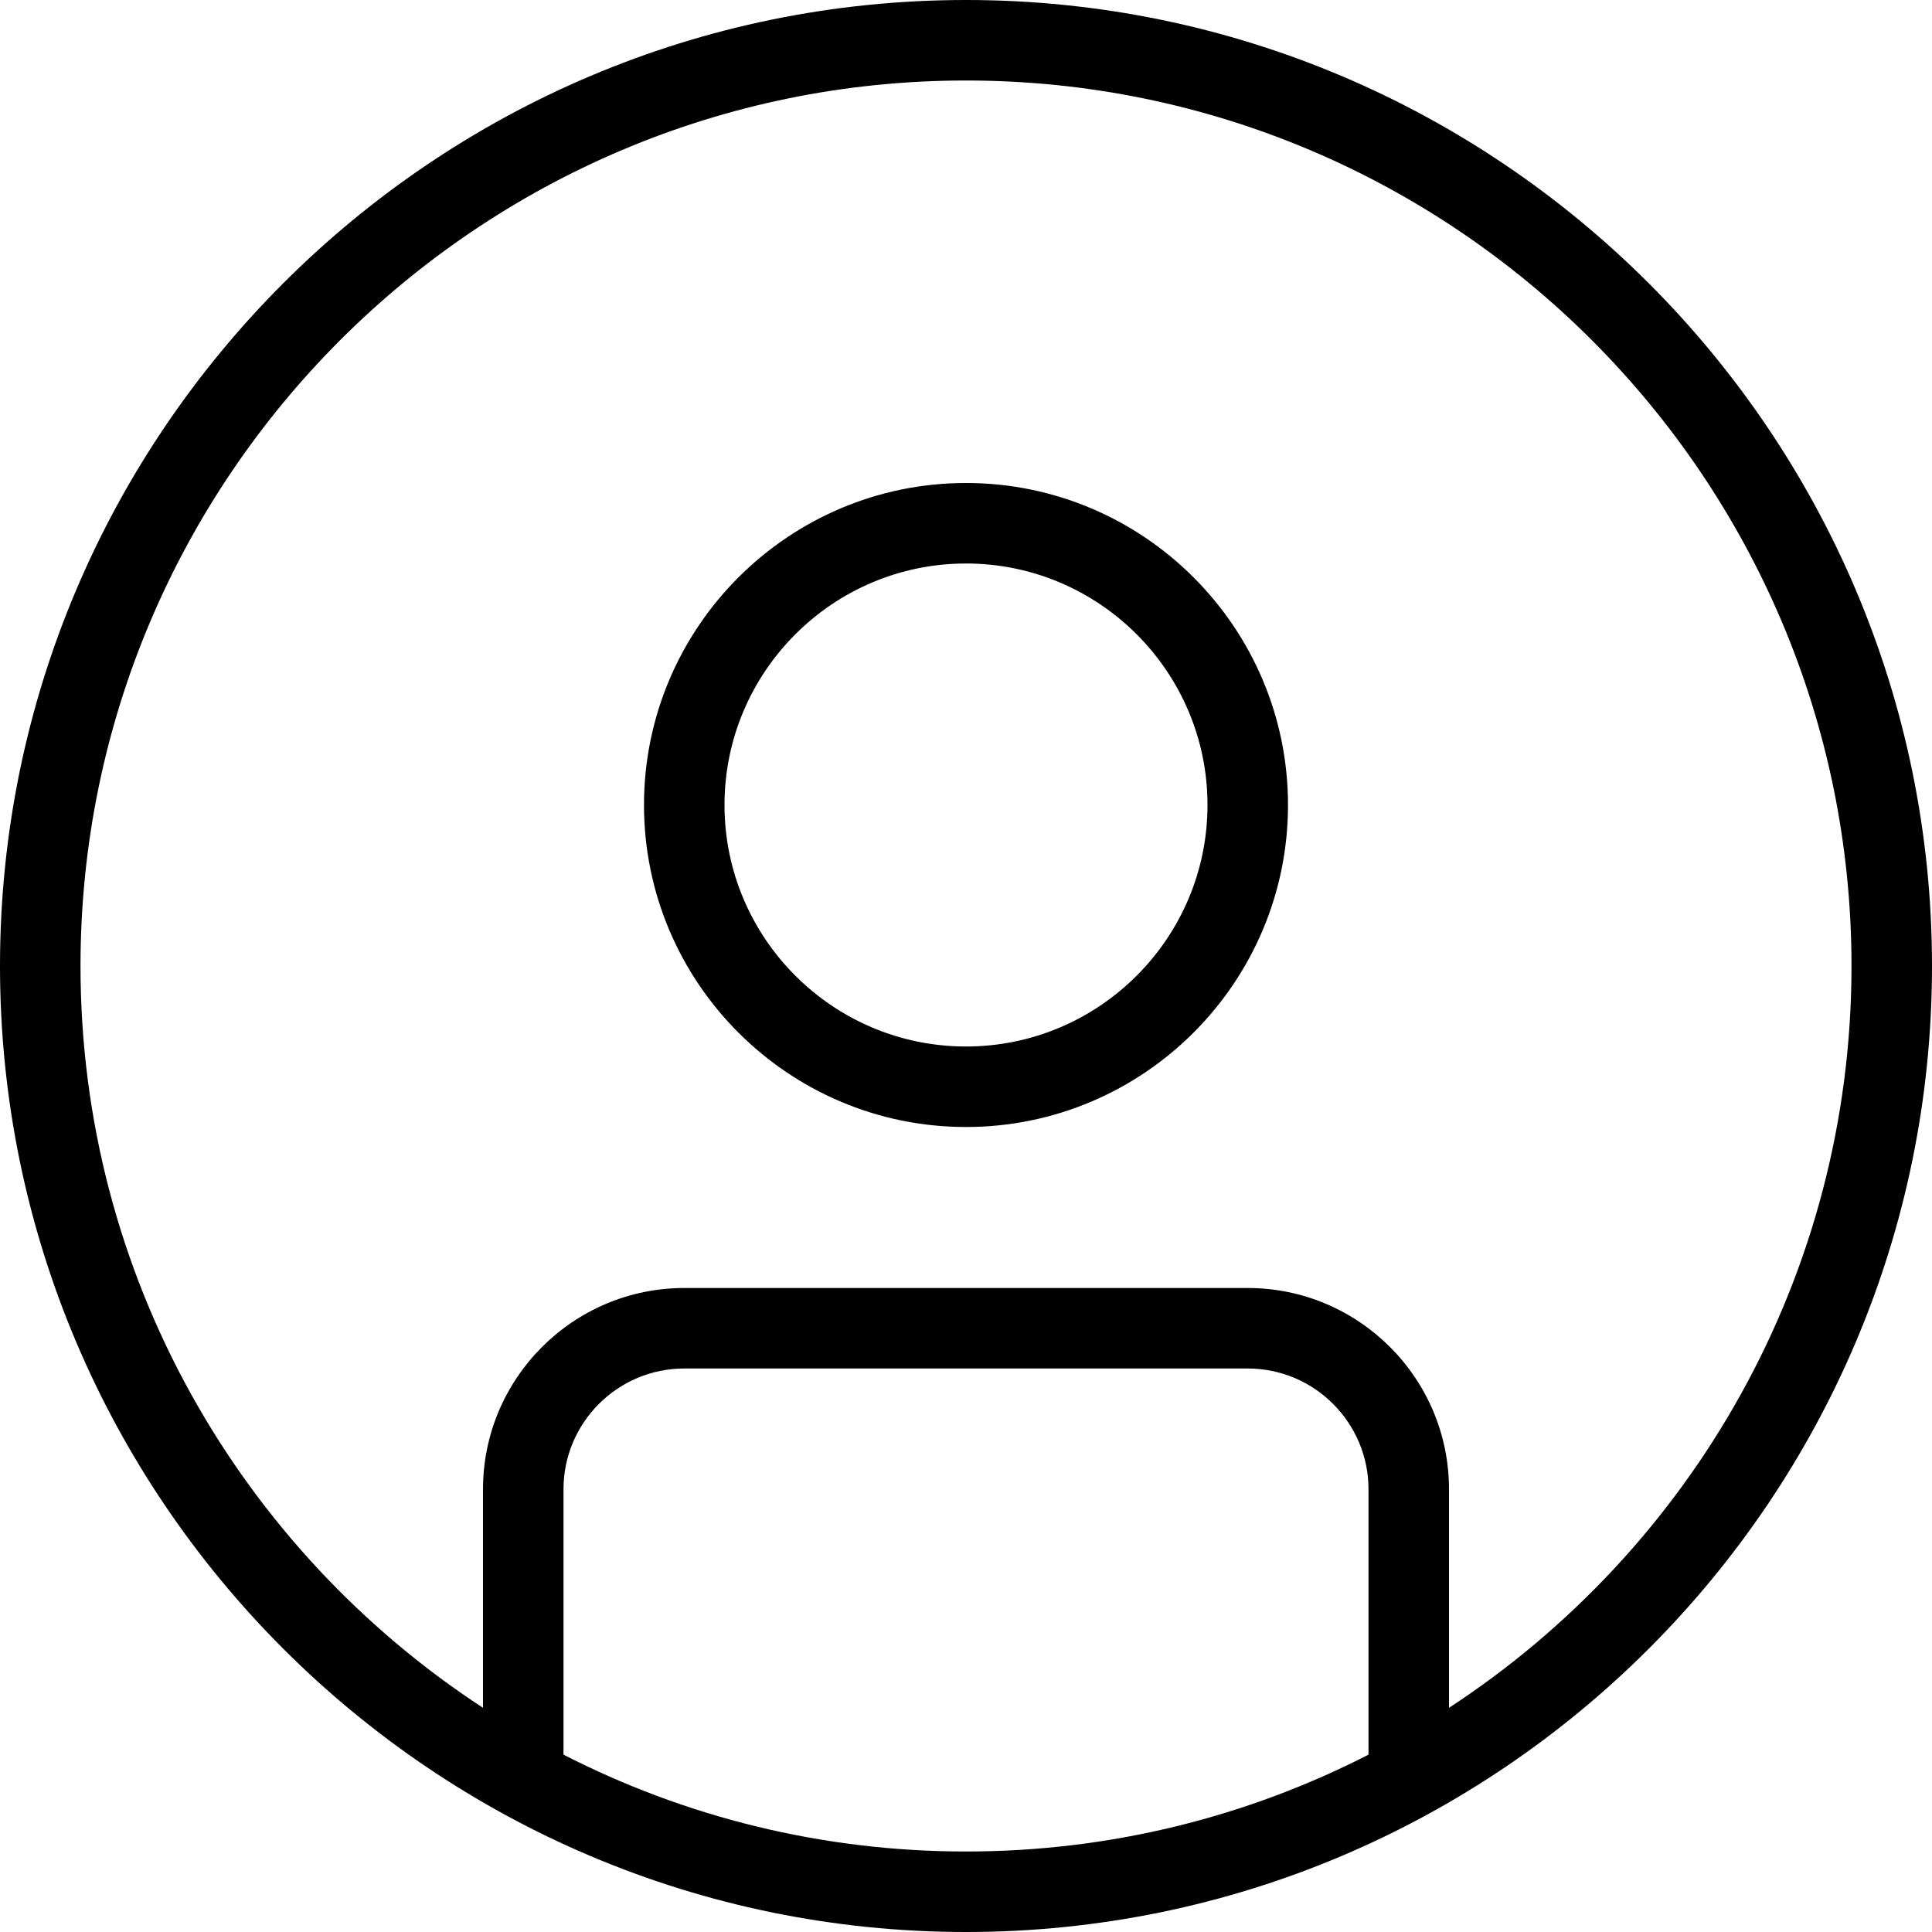
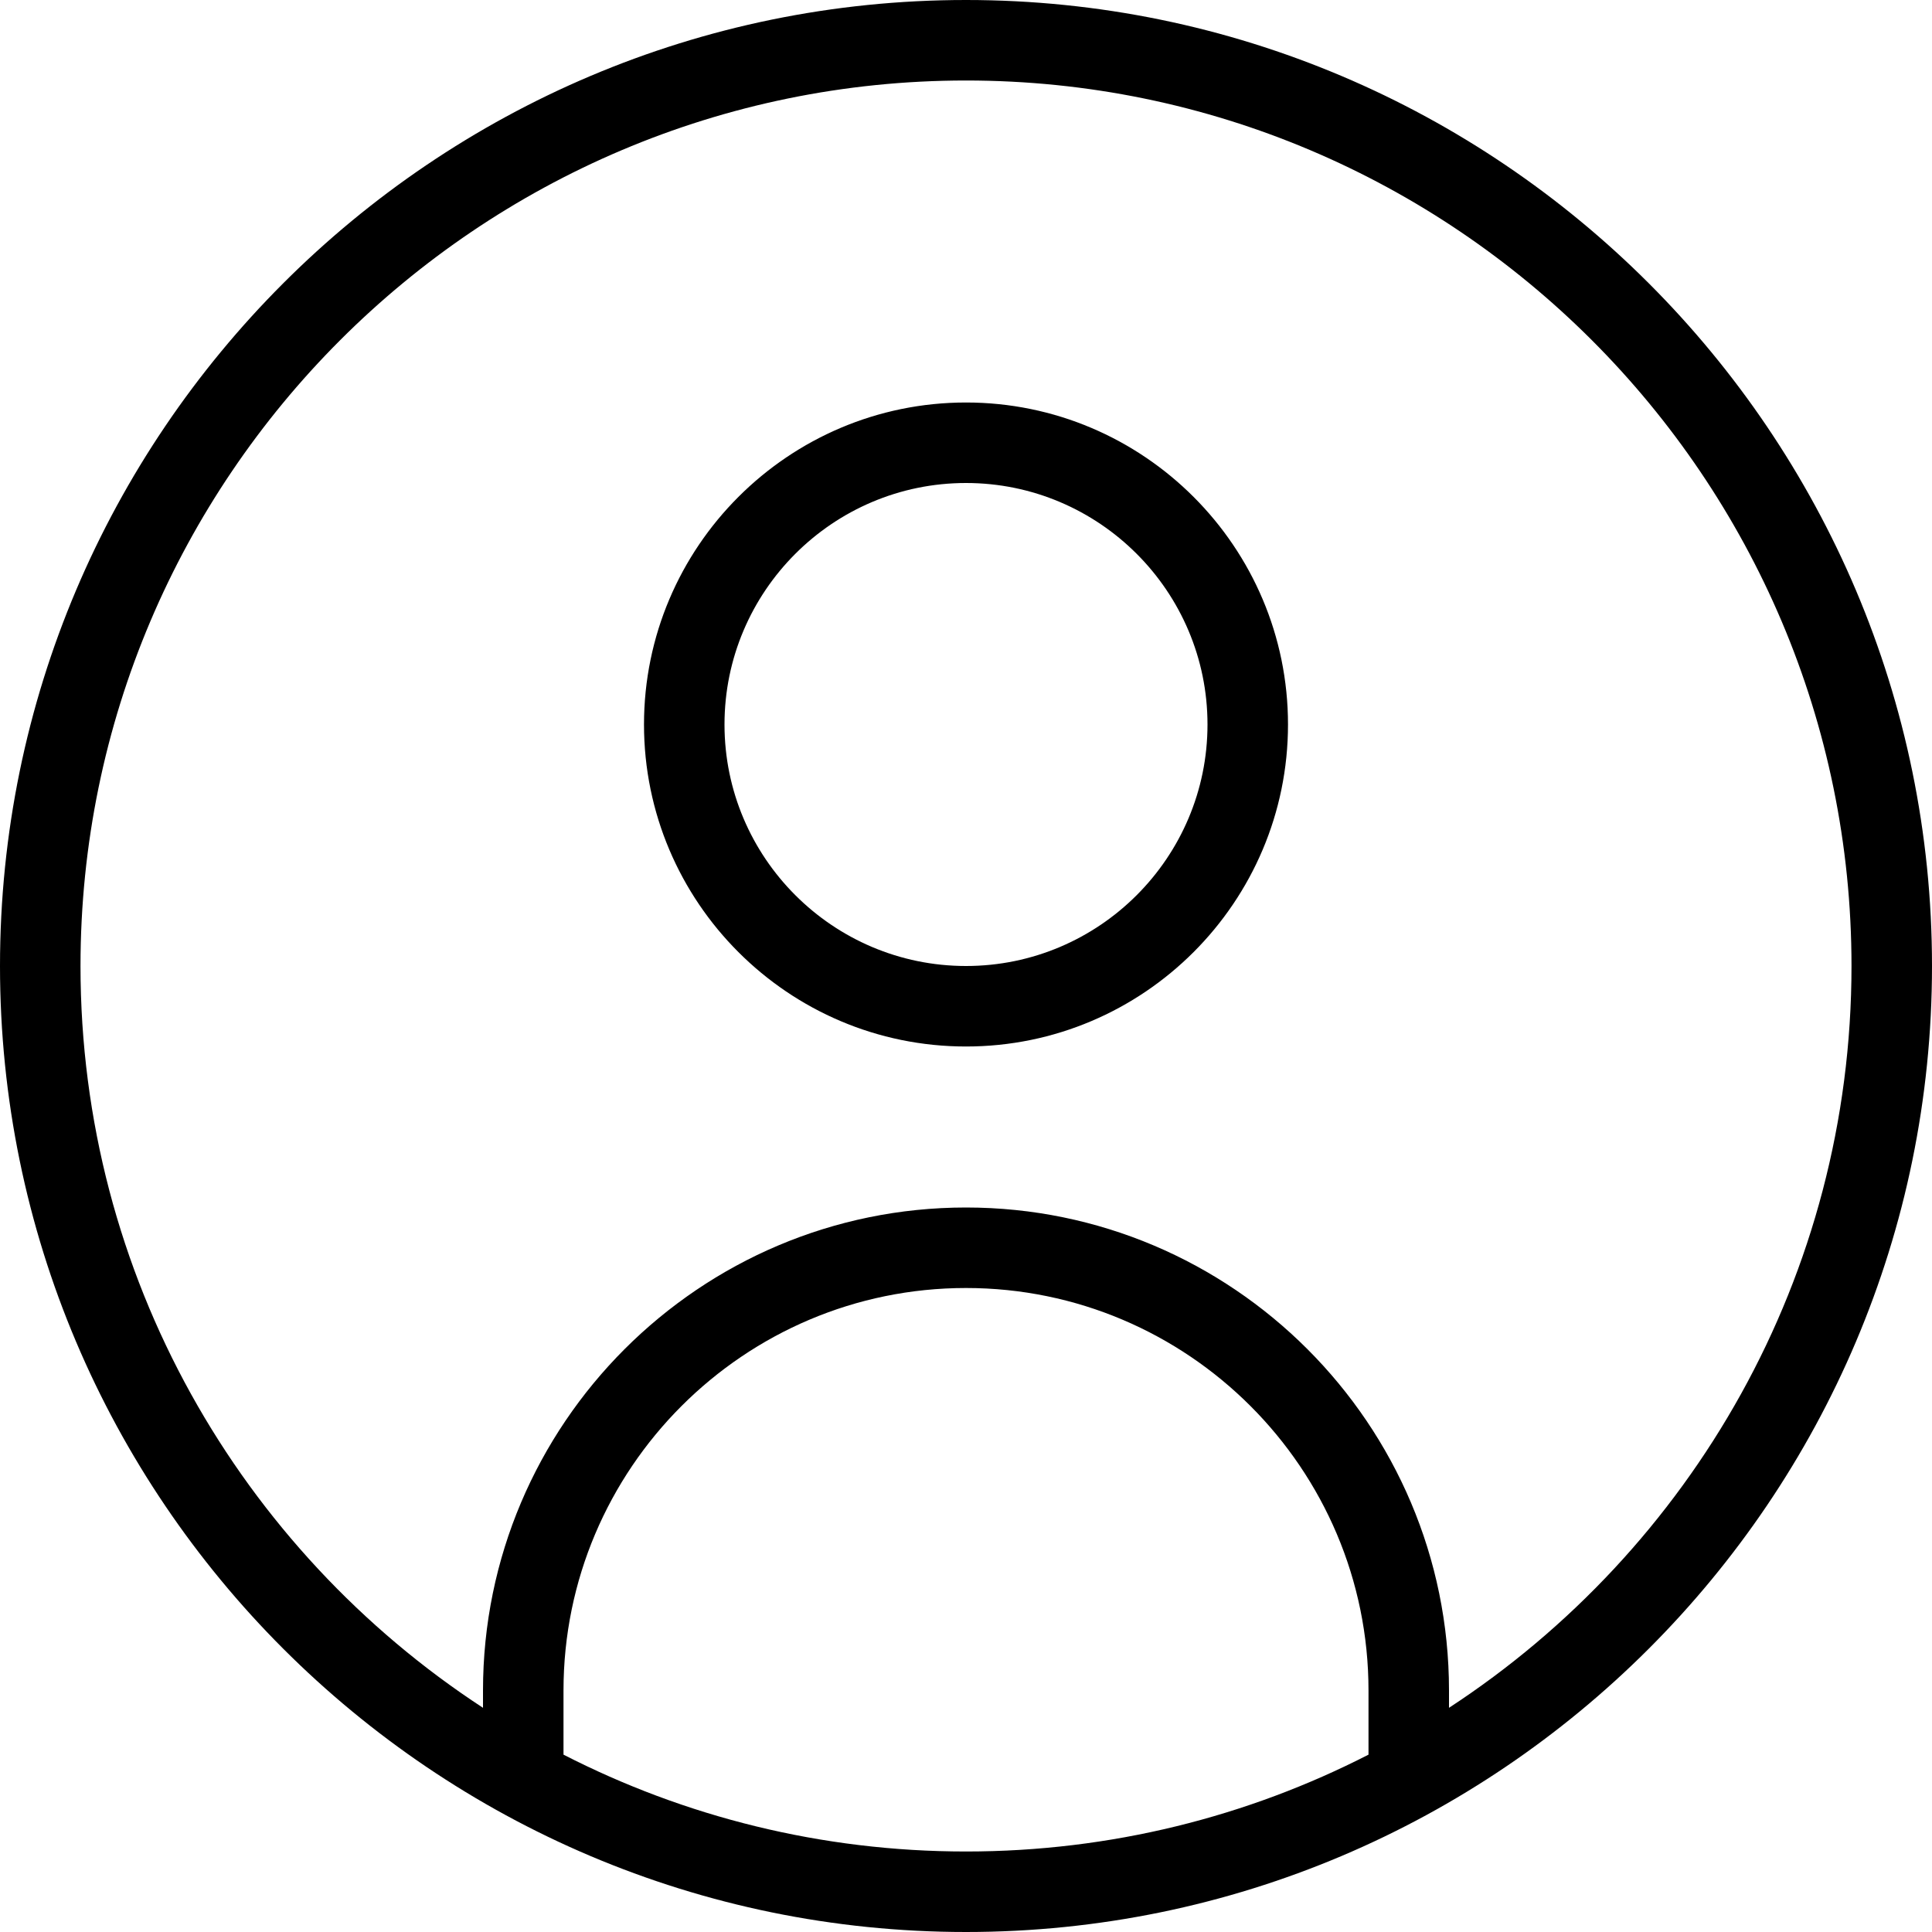
<svg xmlns="http://www.w3.org/2000/svg" id="Layer_1" data-name="Layer 1" viewBox="0 0 24 24" width="512" height="512">
-   <path d="m12,0C5.383,0,0,5.383,0,12s5.383,12,12,12,12-5.383,12-12S18.617,0,12,0Zm-5,21.797v-3.297c0-.827.673-1.5,1.5-1.5h7c.827,0,1.5.673,1.5,1.5v3.297c-1.501.769-3.201,1.203-5,1.203s-3.499-.434-5-1.203Zm11-.582v-2.715c0-1.379-1.122-2.5-2.5-2.5h-7c-1.378,0-2.5,1.121-2.5,2.5v2.715c-3.008-1.965-5-5.362-5-9.215C1,5.935,5.935,1,12,1s11,4.935,11,11c0,3.853-1.992,7.25-5,9.215Zm-6-15.215c-2.206,0-4,1.794-4,4s1.794,4,4,4,4-1.794,4-4-1.794-4-4-4Zm0,7c-1.654,0-3-1.346-3-3s1.346-3,3-3,3,1.346,3,3-1.346,3-3,3Z" />
+   <path d="m12,0C5.383,0,0,5.383,0,12s5.383,12,12,12,12-5.383,12-12S18.617,0,12,0Zm-5,21.797v-.797c0-2.757,2.243-5,5-5s5,2.243,5,5v.797c-1.501.769-3.201,1.203-5,1.203s-3.499-.434-5-1.203Zm11-.582v-.215c0-3.309-2.691-6-6-6s-6,2.691-6,6v.215c-3.008-1.965-5-5.362-5-9.215C1,5.935,5.935,1,12,1s11,4.935,11,11c0,3.853-1.992,7.25-5,9.215ZM12,5c-2.206,0-4,1.794-4,4s1.794,4,4,4,4-1.794,4-4-1.794-4-4-4Zm0,7c-1.654,0-3-1.346-3-3s1.346-3,3-3,3,1.346,3,3-1.346,3-3,3Z" />
</svg>
